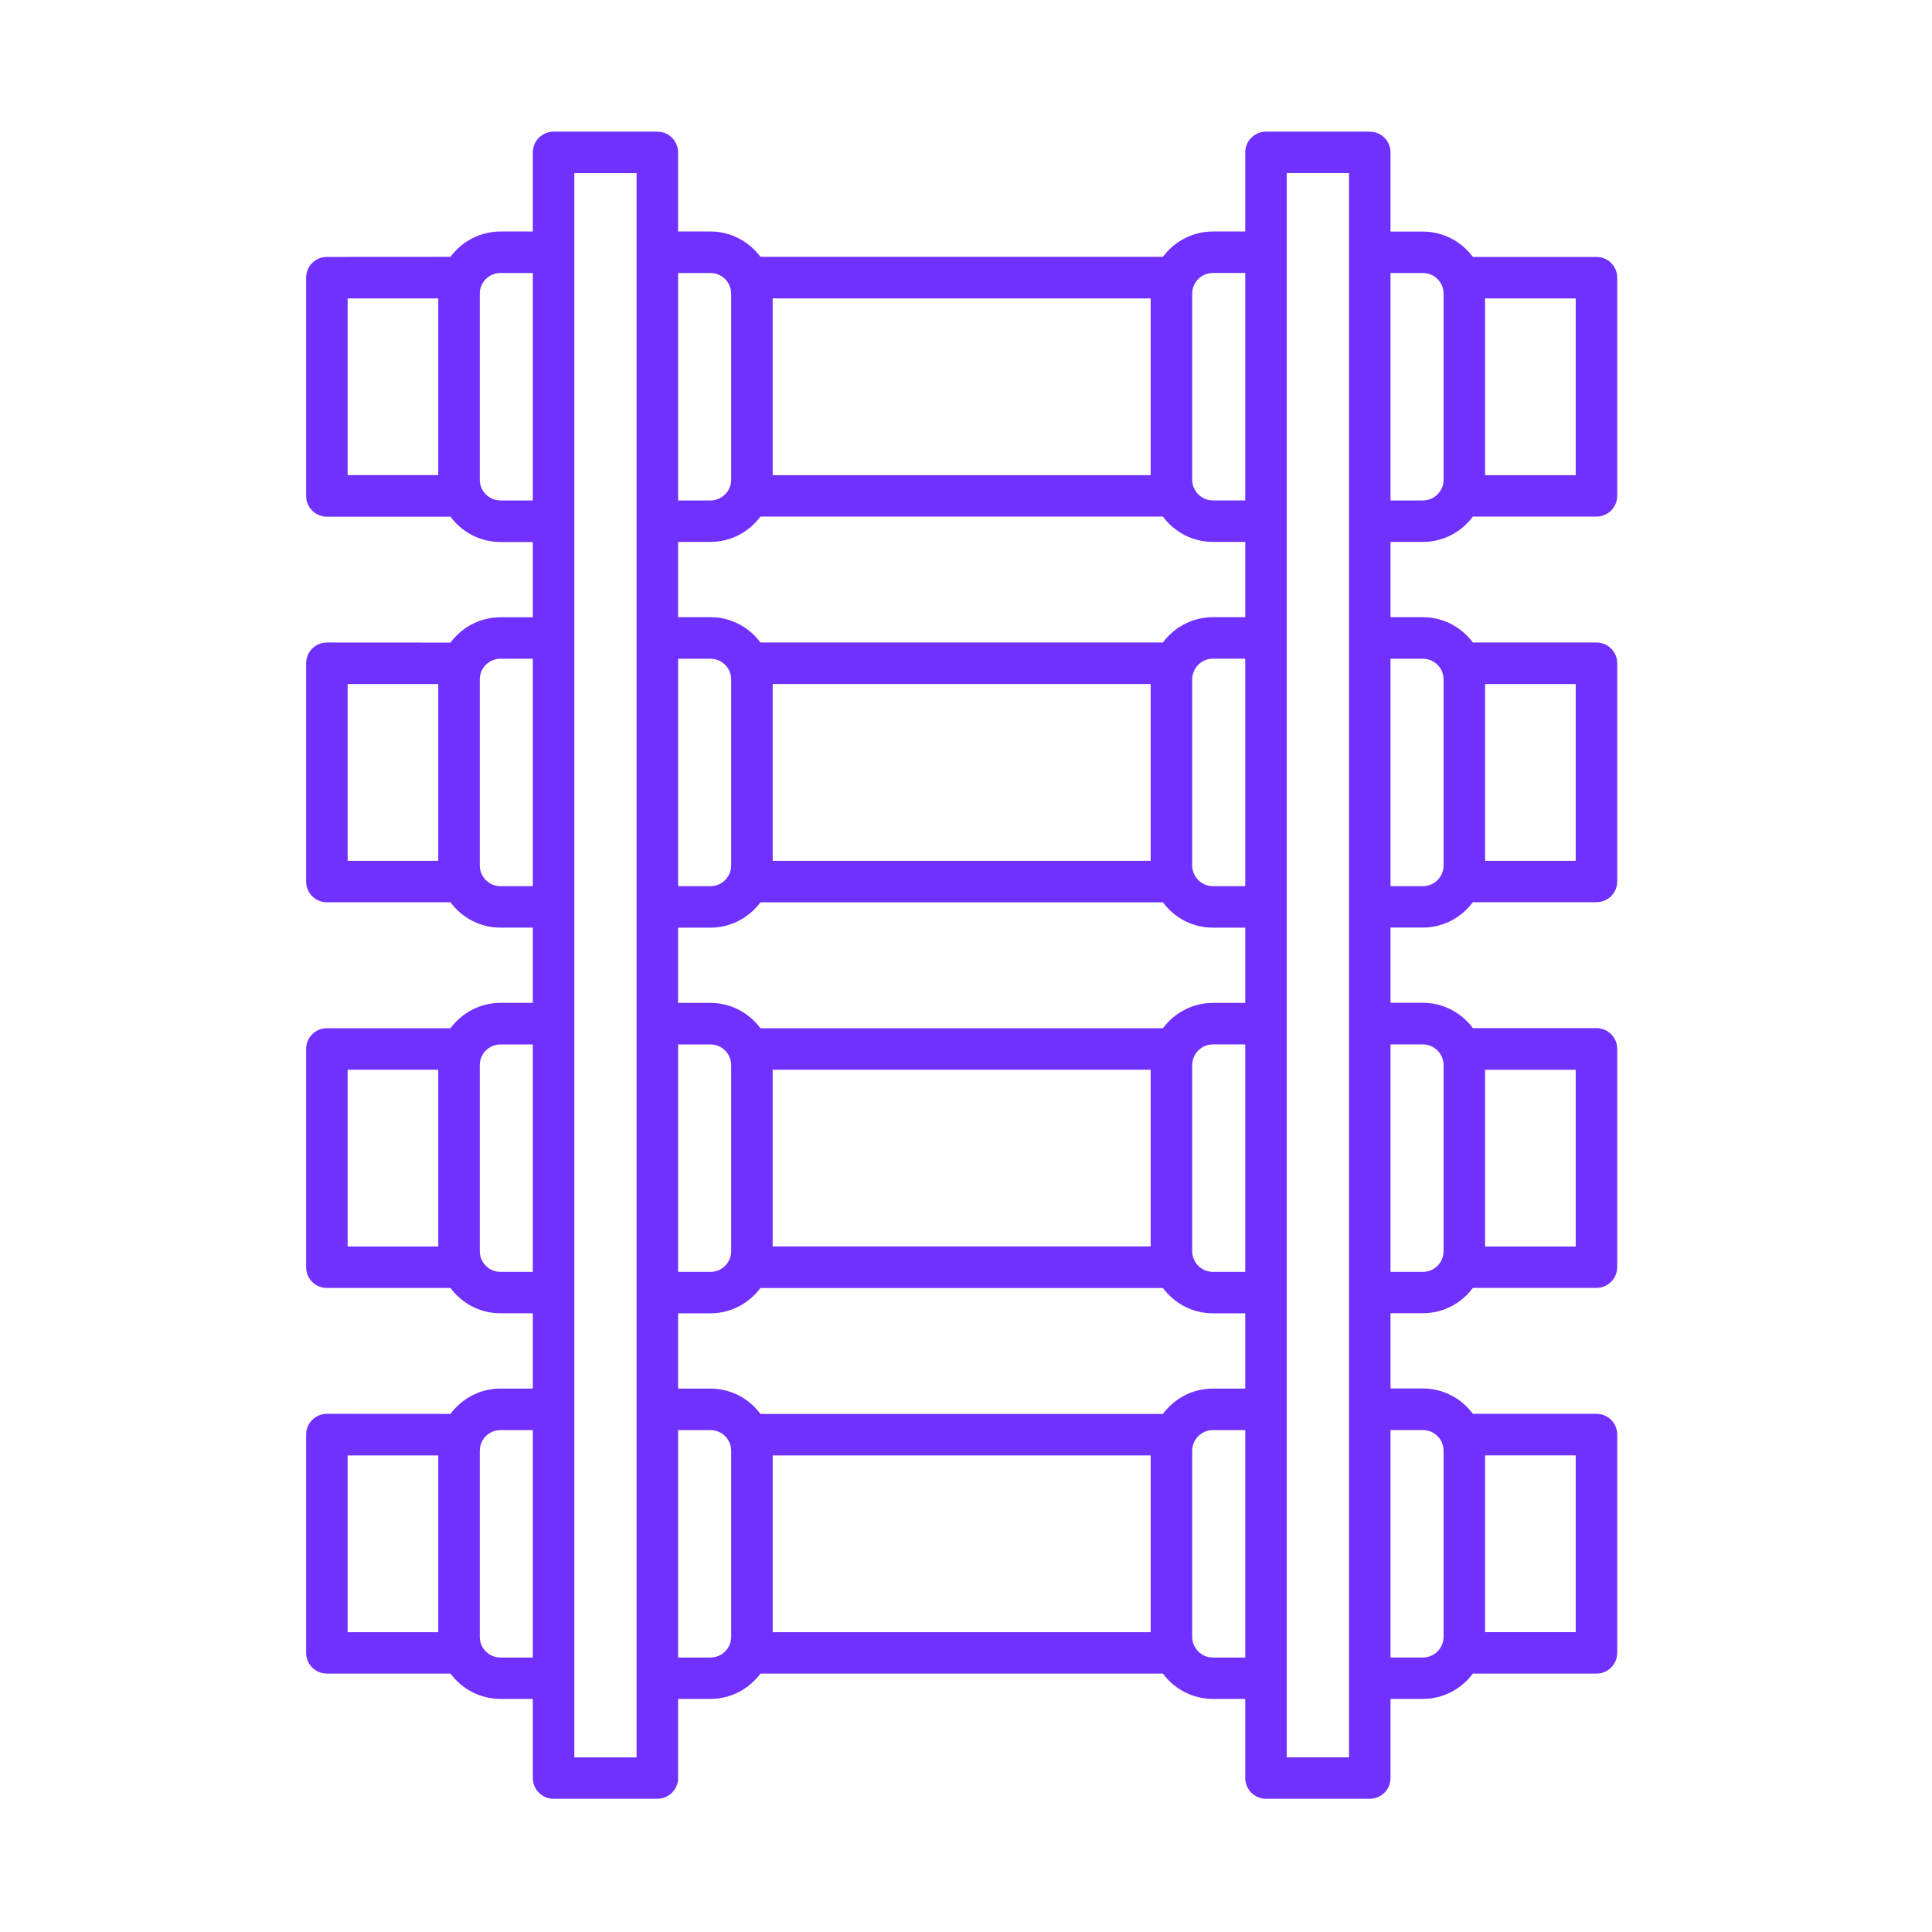
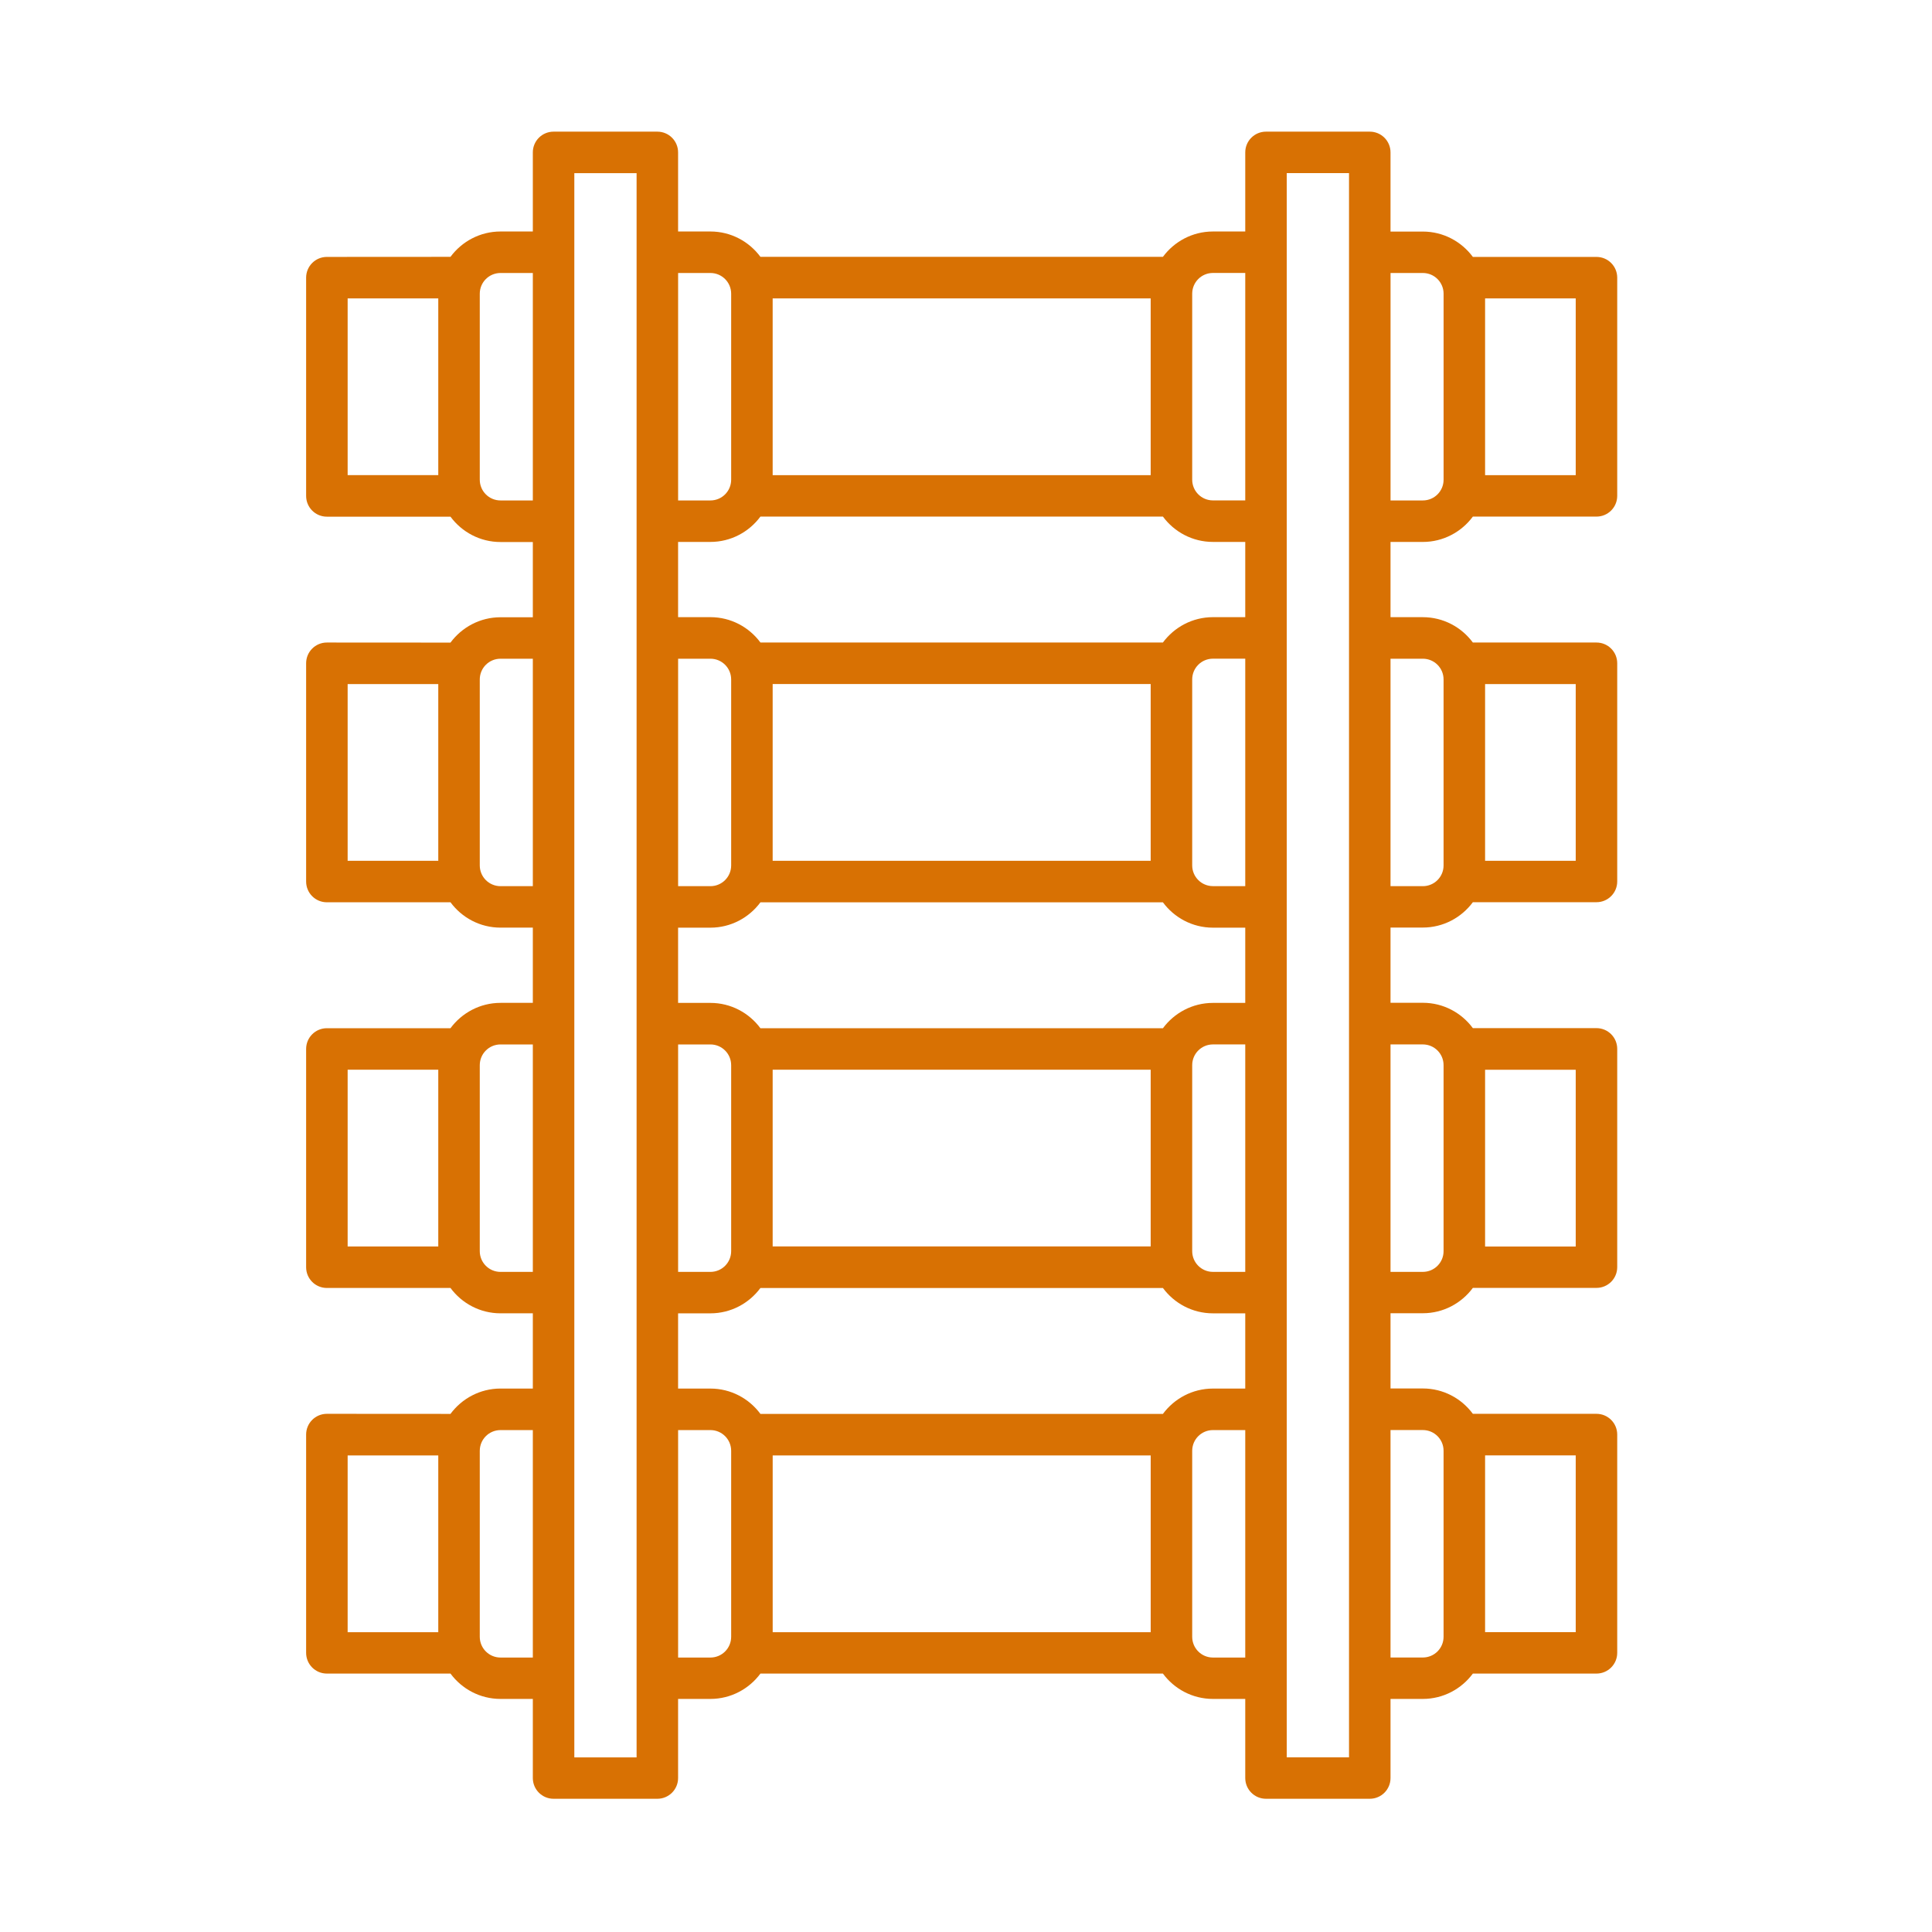
<svg xmlns="http://www.w3.org/2000/svg" width="100pt" height="100pt" version="1.1" viewBox="0 0 100 100">
-   <path d="m73.645 28.051c1.062 0 2.004-0.52 2.59-1.312h6.398c0.594 0 1.074-0.48 1.074-1.074v-11.293c0-0.594-0.48-1.074-1.074-1.074h-6.398c-0.586-0.793-1.527-1.312-2.59-1.312h-1.672v-4.098c0-0.594-0.48-1.074-1.074-1.074h-5.371c-0.594 0-1.074 0.48-1.074 1.074v4.094h-1.672c-1.062 0-2.004 0.52-2.59 1.312h-20.832c-0.586-0.793-1.527-1.312-2.59-1.312h-1.672v-4.094c0-0.594-0.48-1.074-1.074-1.074h-5.371c-0.594 0-1.074 0.48-1.074 1.074v4.094h-1.672c-1.062 0-2.004 0.52-2.59 1.312l-6.398 0.004c-0.594 0-1.074 0.48-1.074 1.074v11.297c0 0.594 0.48 1.074 1.074 1.074h6.398c0.586 0.793 1.527 1.312 2.59 1.312h1.672v3.894h-1.672c-1.062 0-2.004 0.52-2.59 1.312l-6.398-0.004c-0.594 0-1.074 0.48-1.074 1.074v11.297c0 0.594 0.48 1.074 1.074 1.074h6.398c0.586 0.793 1.527 1.312 2.59 1.312h1.672v3.894h-1.672c-1.062 0-2.004 0.52-2.59 1.312h-6.398c-0.594 0-1.074 0.48-1.074 1.074v11.297c0 0.594 0.48 1.074 1.074 1.074h6.398c0.586 0.793 1.527 1.312 2.59 1.312h1.672v3.894h-1.672c-1.062 0-2.004 0.52-2.59 1.312l-6.398-0.004c-0.594 0-1.074 0.48-1.074 1.074v11.297c0 0.594 0.48 1.074 1.074 1.074h6.398c0.586 0.793 1.527 1.312 2.59 1.312h1.672v4.094c0 0.594 0.48 1.074 1.074 1.074h5.371c0.594 0 1.074-0.48 1.074-1.074v-4.094h1.672c1.062 0 2.004-0.52 2.59-1.312h20.832c0.586 0.793 1.527 1.312 2.59 1.312h1.672v4.094c0 0.594 0.48 1.074 1.074 1.074h5.371c0.594 0 1.074-0.48 1.074-1.074v-4.094h1.672c1.062 0 2.004-0.52 2.59-1.312h6.398c0.594 0 1.074-0.48 1.074-1.074v-11.297c0-0.594-0.48-1.074-1.074-1.074h-6.398c-0.586-0.793-1.527-1.312-2.59-1.312h-1.672v-3.894h1.672c1.062 0 2.004-0.52 2.59-1.312h6.398c0.594 0 1.074-0.48 1.074-1.074v-11.297c0-0.594-0.48-1.074-1.074-1.074h-6.398c-0.586-0.793-1.527-1.312-2.59-1.312h-1.672v-3.894h1.672c1.062 0 2.004-0.52 2.59-1.312h6.398c0.594 0 1.074-0.48 1.074-1.074v-11.293c0-0.594-0.48-1.074-1.074-1.074h-6.398c-0.586-0.793-1.527-1.312-2.59-1.312h-1.672v-3.894zm3.223-12.605h4.691v9.148h-4.691zm-4.894-1.316h1.672c0.594 0 1.074 0.48 1.074 1.074v9.625c0 0.594-0.48 1.074-1.074 1.074h-1.672zm-49.289 10.461h-4.691v-9.145h4.691zm0 19.965h-4.691v-9.148h4.691zm0 19.961h-4.691v-9.148h4.691zm0 19.965h-4.691v-9.148h4.691zm4.894 1.312h-1.672c-0.594 0-1.074-0.48-1.074-1.074v-9.625c0-0.594 0.48-1.074 1.074-1.074h1.672zm0-19.961h-1.672c-0.594 0-1.074-0.48-1.074-1.074v-9.625c0-0.594 0.48-1.074 1.074-1.074h1.672zm0-19.965h-1.672c-0.594 0-1.074-0.48-1.074-1.074v-9.625c0-0.594 0.48-1.074 1.074-1.074h1.672zm0-19.965h-1.672c-0.594 0-1.074-0.48-1.074-1.074v-9.625c0-0.594 0.48-1.074 1.074-1.074h1.672zm5.371 65.059h-3.223v-82h3.223zm7.043-75.516h19.566v9.148h-19.566zm-4.894-1.316h1.672c0.594 0 1.074 0.48 1.074 1.074v9.625c0 0.594-0.48 1.074-1.074 1.074h-1.672zm0 19.965h1.672c0.594 0 1.074 0.48 1.074 1.074v9.625c0 0.594-0.48 1.074-1.074 1.074h-1.672zm0 19.965h1.672c0.594 0 1.074 0.48 1.074 1.074v9.625c0 0.594-0.48 1.074-1.074 1.074h-1.672zm2.746 30.66c0 0.594-0.48 1.074-1.074 1.074h-1.672v-11.773h1.672c0.594 0 1.074 0.48 1.074 1.074zm21.715-0.238h-19.566v-9.148h19.566zm4.894 1.312h-1.672c-0.594 0-1.074-0.48-1.074-1.074v-9.625c0-0.594 0.48-1.074 1.074-1.074h1.672zm0-13.922h-1.672c-1.062 0-2.004 0.52-2.59 1.312h-20.832c-0.586-0.793-1.527-1.312-2.59-1.312h-1.672v-3.894h1.672c1.062 0 2.004-0.52 2.59-1.312h20.832c0.586 0.793 1.527 1.312 2.59 1.312h1.672zm-24.461-7.356v-9.148h19.566v9.148zm24.461 1.316h-1.672c-0.594 0-1.074-0.48-1.074-1.074v-9.625c0-0.594 0.48-1.074 1.074-1.074h1.672zm0-13.922h-1.672c-1.062 0-2.004 0.52-2.59 1.312h-20.832c-0.586-0.793-1.527-1.312-2.59-1.312h-1.672v-3.894h1.672c1.062 0 2.004-0.52 2.59-1.312h20.832c0.586 0.793 1.527 1.312 2.59 1.312h1.672zm-24.461-7.356v-9.148h19.566v9.148zm24.461 1.312h-1.672c-0.594 0-1.074-0.48-1.074-1.074v-9.625c0-0.594 0.48-1.074 1.074-1.074h1.672zm0-13.922h-1.672c-1.062 0-2.004 0.52-2.59 1.312h-20.832c-0.586-0.793-1.527-1.312-2.59-1.312h-1.672v-3.894h1.672c1.062 0 2.004-0.52 2.59-1.312h20.832c0.586 0.793 1.527 1.312 2.59 1.312h1.672zm0-6.043h-1.672c-0.594 0-1.074-0.48-1.074-1.074v-9.625c0-0.594 0.48-1.074 1.074-1.074h1.672zm5.371 65.059h-3.223v-82h3.223zm7.043-15.629h4.691v9.148h-4.691zm-3.223-1.312c0.594 0 1.074 0.48 1.074 1.074v9.625c0 0.594-0.48 1.074-1.074 1.074h-1.672v-11.773zm3.223-18.648h4.691v9.148h-4.691zm-3.223-1.312c0.594 0 1.074 0.48 1.074 1.074v9.625c0 0.594-0.48 1.074-1.074 1.074h-1.672v-11.773zm3.223-18.652h4.691v9.148h-4.691zm-3.223-1.312c0.594 0 1.074 0.48 1.074 1.074v9.625c0 0.594-0.48 1.074-1.074 1.074h-1.672v-11.773z" fill="#7031ff" />
+   <path d="m73.645 28.051c1.062 0 2.004-0.52 2.59-1.312h6.398c0.594 0 1.074-0.48 1.074-1.074v-11.293c0-0.594-0.48-1.074-1.074-1.074h-6.398c-0.586-0.793-1.527-1.312-2.59-1.312h-1.672v-4.098c0-0.594-0.48-1.074-1.074-1.074h-5.371c-0.594 0-1.074 0.48-1.074 1.074v4.094h-1.672c-1.062 0-2.004 0.52-2.59 1.312h-20.832c-0.586-0.793-1.527-1.312-2.59-1.312h-1.672v-4.094c0-0.594-0.48-1.074-1.074-1.074h-5.371c-0.594 0-1.074 0.48-1.074 1.074v4.094h-1.672c-1.062 0-2.004 0.52-2.59 1.312l-6.398 0.004c-0.594 0-1.074 0.48-1.074 1.074v11.297c0 0.594 0.48 1.074 1.074 1.074h6.398c0.586 0.793 1.527 1.312 2.59 1.312h1.672v3.894h-1.672c-1.062 0-2.004 0.52-2.59 1.312l-6.398-0.004c-0.594 0-1.074 0.48-1.074 1.074v11.297c0 0.594 0.48 1.074 1.074 1.074h6.398c0.586 0.793 1.527 1.312 2.59 1.312h1.672v3.894h-1.672c-1.062 0-2.004 0.52-2.59 1.312h-6.398c-0.594 0-1.074 0.48-1.074 1.074v11.297c0 0.594 0.48 1.074 1.074 1.074h6.398c0.586 0.793 1.527 1.312 2.59 1.312h1.672v3.894h-1.672c-1.062 0-2.004 0.52-2.59 1.312l-6.398-0.004c-0.594 0-1.074 0.48-1.074 1.074v11.297c0 0.594 0.48 1.074 1.074 1.074h6.398c0.586 0.793 1.527 1.312 2.59 1.312h1.672v4.094c0 0.594 0.48 1.074 1.074 1.074h5.371c0.594 0 1.074-0.48 1.074-1.074v-4.094h1.672c1.062 0 2.004-0.52 2.59-1.312h20.832c0.586 0.793 1.527 1.312 2.59 1.312h1.672v4.094c0 0.594 0.48 1.074 1.074 1.074h5.371c0.594 0 1.074-0.48 1.074-1.074v-4.094h1.672c1.062 0 2.004-0.52 2.59-1.312h6.398c0.594 0 1.074-0.48 1.074-1.074v-11.297c0-0.594-0.48-1.074-1.074-1.074h-6.398c-0.586-0.793-1.527-1.312-2.59-1.312h-1.672v-3.894h1.672c1.062 0 2.004-0.52 2.59-1.312h6.398c0.594 0 1.074-0.48 1.074-1.074v-11.297c0-0.594-0.48-1.074-1.074-1.074h-6.398c-0.586-0.793-1.527-1.312-2.59-1.312h-1.672v-3.894h1.672c1.062 0 2.004-0.52 2.59-1.312h6.398c0.594 0 1.074-0.48 1.074-1.074v-11.293c0-0.594-0.48-1.074-1.074-1.074h-6.398c-0.586-0.793-1.527-1.312-2.59-1.312h-1.672v-3.894zm3.223-12.605h4.691v9.148h-4.691zm-4.894-1.316h1.672c0.594 0 1.074 0.48 1.074 1.074v9.625c0 0.594-0.48 1.074-1.074 1.074h-1.672zm-49.289 10.461h-4.691v-9.145h4.691zm0 19.965h-4.691v-9.148h4.691zm0 19.961h-4.691v-9.148h4.691zm0 19.965h-4.691v-9.148h4.691zm4.894 1.312h-1.672c-0.594 0-1.074-0.48-1.074-1.074v-9.625c0-0.594 0.48-1.074 1.074-1.074h1.672zm0-19.961h-1.672c-0.594 0-1.074-0.48-1.074-1.074v-9.625c0-0.594 0.48-1.074 1.074-1.074h1.672zm0-19.965h-1.672c-0.594 0-1.074-0.48-1.074-1.074v-9.625c0-0.594 0.48-1.074 1.074-1.074h1.672zm0-19.965h-1.672c-0.594 0-1.074-0.48-1.074-1.074v-9.625c0-0.594 0.48-1.074 1.074-1.074h1.672zm5.371 65.059h-3.223v-82h3.223zm7.043-75.516h19.566v9.148h-19.566zm-4.894-1.316h1.672c0.594 0 1.074 0.48 1.074 1.074v9.625c0 0.594-0.48 1.074-1.074 1.074h-1.672zm0 19.965h1.672c0.594 0 1.074 0.48 1.074 1.074v9.625c0 0.594-0.48 1.074-1.074 1.074h-1.672zm0 19.965h1.672c0.594 0 1.074 0.48 1.074 1.074v9.625c0 0.594-0.48 1.074-1.074 1.074h-1.672zm2.746 30.66c0 0.594-0.48 1.074-1.074 1.074h-1.672v-11.773h1.672c0.594 0 1.074 0.48 1.074 1.074zm21.715-0.238h-19.566v-9.148h19.566zm4.894 1.312h-1.672c-0.594 0-1.074-0.48-1.074-1.074v-9.625c0-0.594 0.48-1.074 1.074-1.074h1.672zm0-13.922h-1.672c-1.062 0-2.004 0.52-2.59 1.312h-20.832c-0.586-0.793-1.527-1.312-2.59-1.312h-1.672v-3.894h1.672c1.062 0 2.004-0.52 2.59-1.312h20.832c0.586 0.793 1.527 1.312 2.59 1.312h1.672zm-24.461-7.356v-9.148h19.566v9.148zm24.461 1.316h-1.672c-0.594 0-1.074-0.48-1.074-1.074v-9.625c0-0.594 0.48-1.074 1.074-1.074h1.672zm0-13.922h-1.672c-1.062 0-2.004 0.52-2.59 1.312h-20.832c-0.586-0.793-1.527-1.312-2.59-1.312h-1.672v-3.894h1.672c1.062 0 2.004-0.52 2.59-1.312h20.832c0.586 0.793 1.527 1.312 2.59 1.312h1.672zm-24.461-7.356v-9.148h19.566v9.148zm24.461 1.312h-1.672c-0.594 0-1.074-0.48-1.074-1.074v-9.625c0-0.594 0.48-1.074 1.074-1.074h1.672zm0-13.922h-1.672c-1.062 0-2.004 0.52-2.59 1.312h-20.832c-0.586-0.793-1.527-1.312-2.59-1.312h-1.672v-3.894h1.672c1.062 0 2.004-0.52 2.59-1.312h20.832c0.586 0.793 1.527 1.312 2.59 1.312h1.672zm0-6.043h-1.672c-0.594 0-1.074-0.48-1.074-1.074v-9.625c0-0.594 0.48-1.074 1.074-1.074h1.672zm5.371 65.059h-3.223v-82h3.223zm7.043-15.629h4.691v9.148h-4.691zm-3.223-1.312c0.594 0 1.074 0.48 1.074 1.074v9.625c0 0.594-0.48 1.074-1.074 1.074h-1.672v-11.773zm3.223-18.648h4.691v9.148h-4.691zm-3.223-1.312c0.594 0 1.074 0.48 1.074 1.074v9.625c0 0.594-0.48 1.074-1.074 1.074h-1.672v-11.773zm3.223-18.652h4.691v9.148h-4.691zm-3.223-1.312c0.594 0 1.074 0.48 1.074 1.074v9.625c0 0.594-0.48 1.074-1.074 1.074h-1.672v-11.773z" fill="#d87103" />
</svg>
